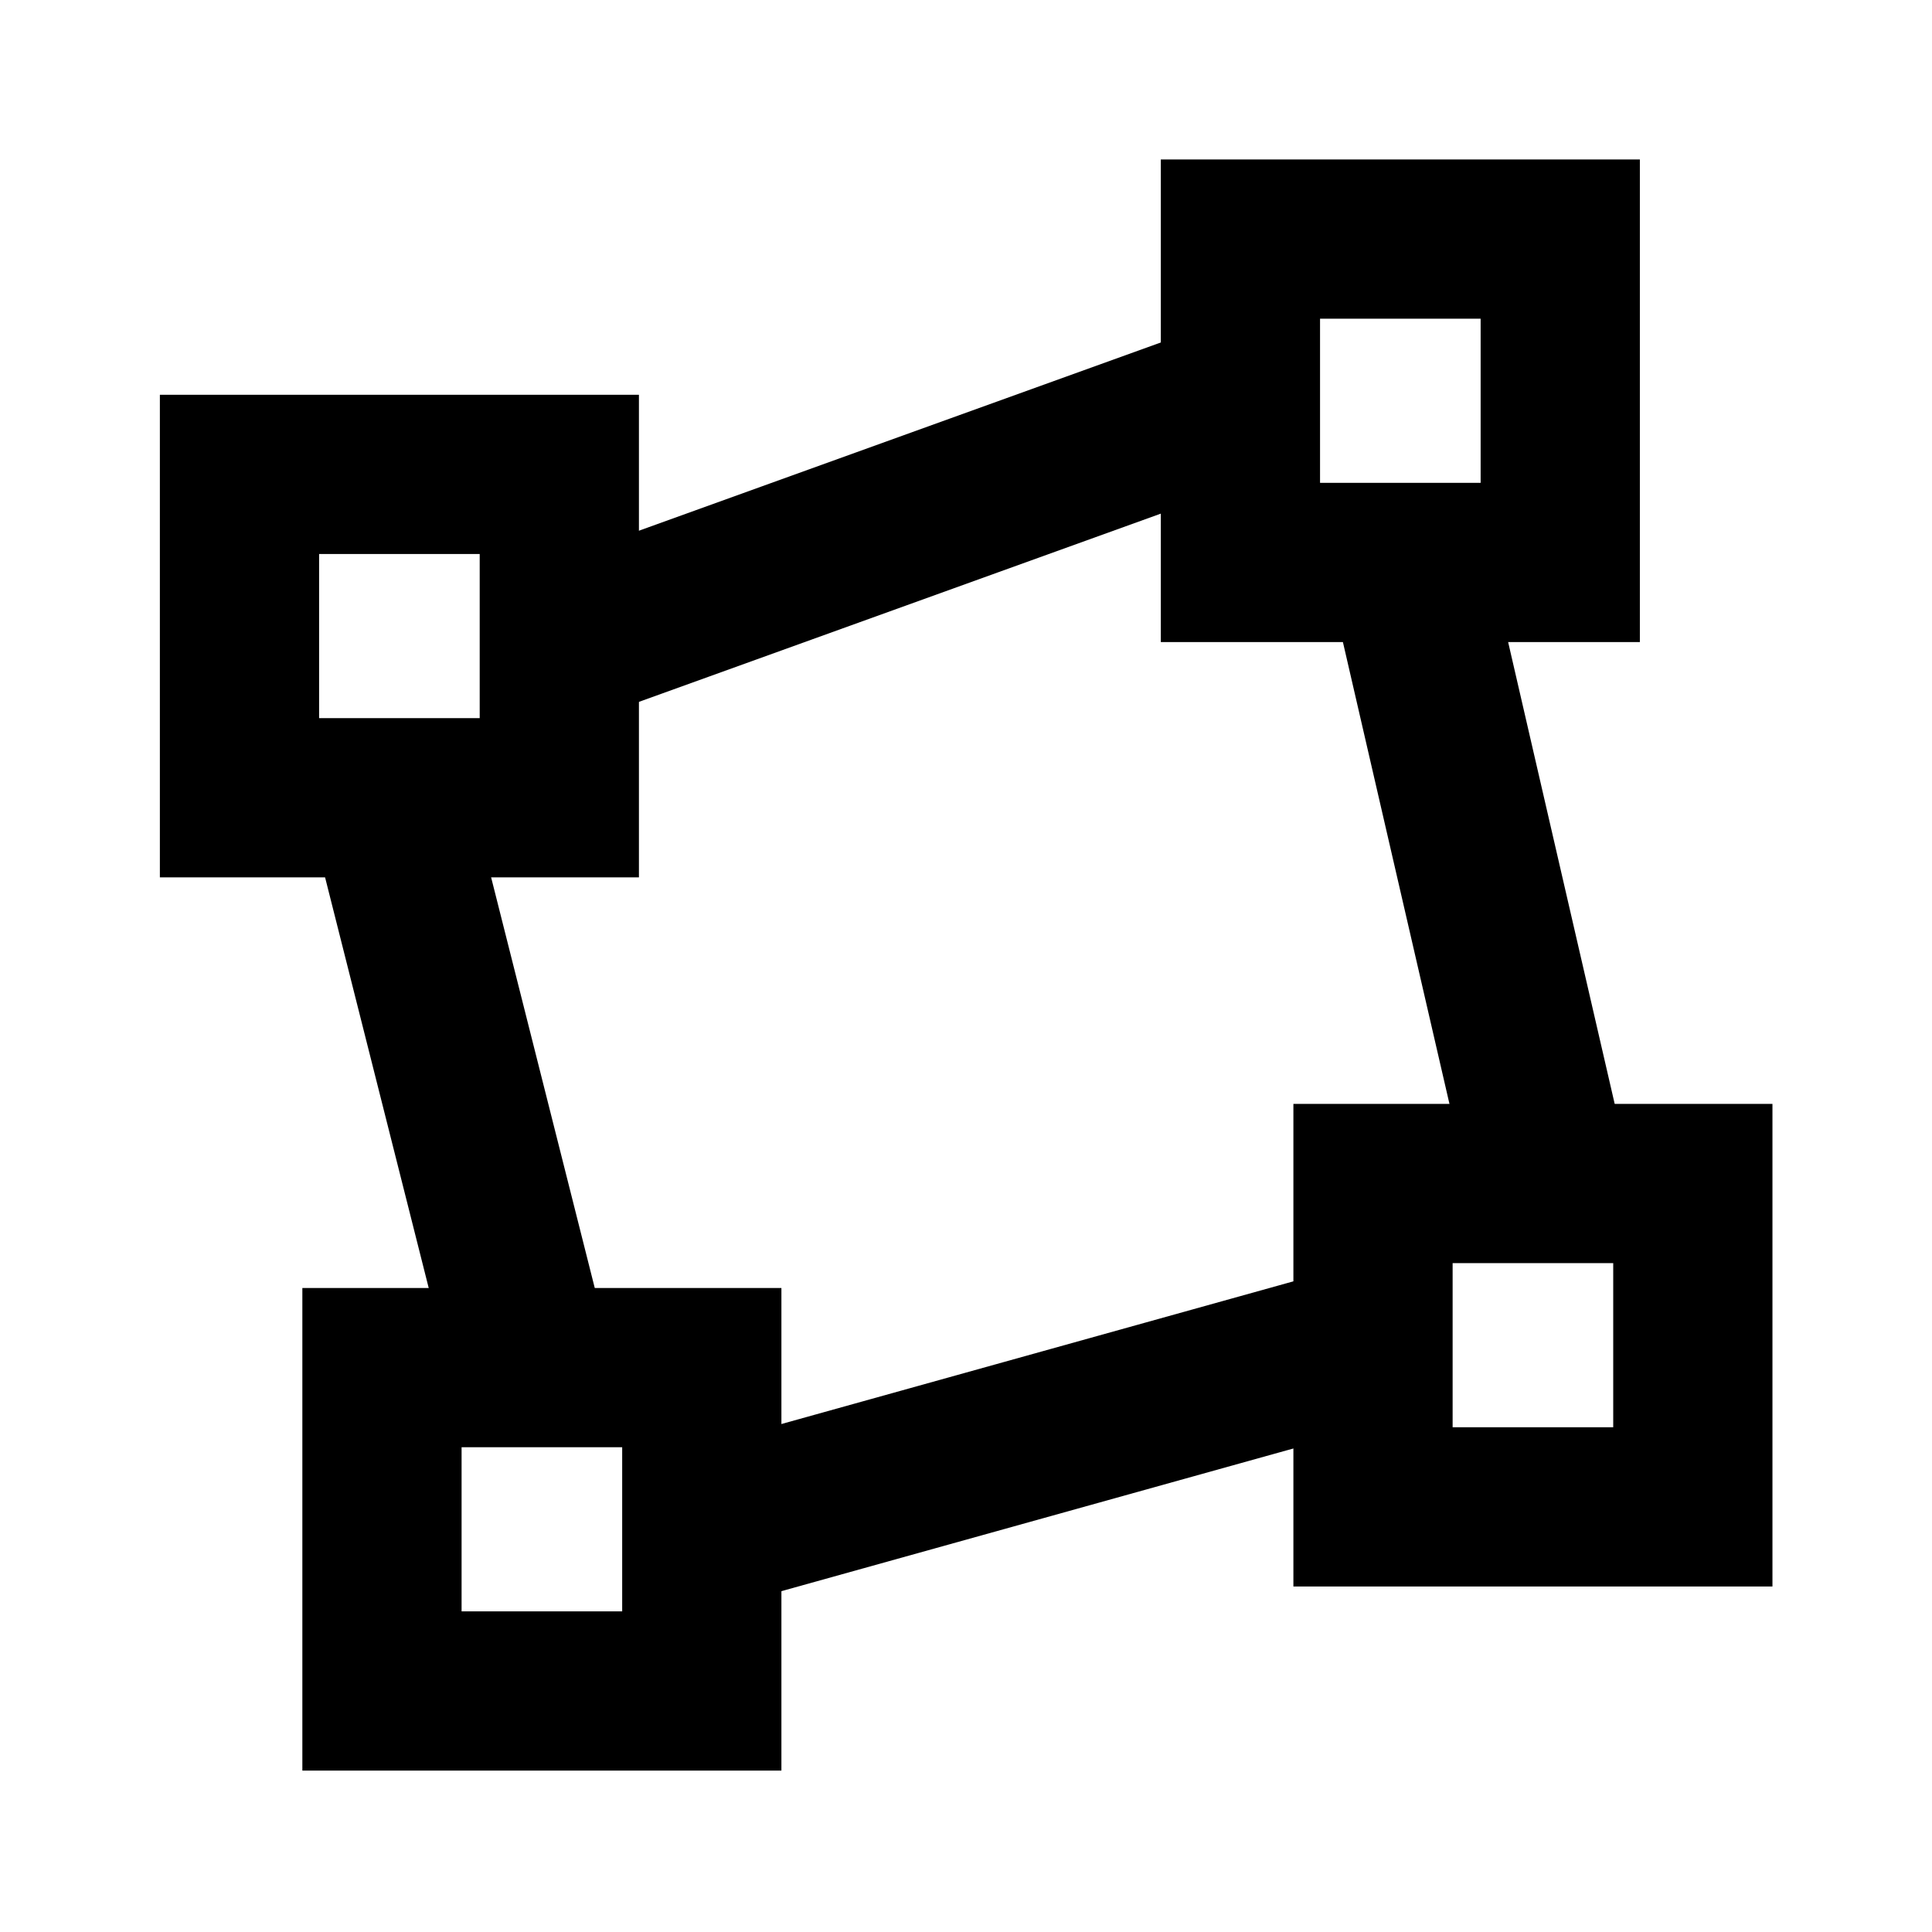
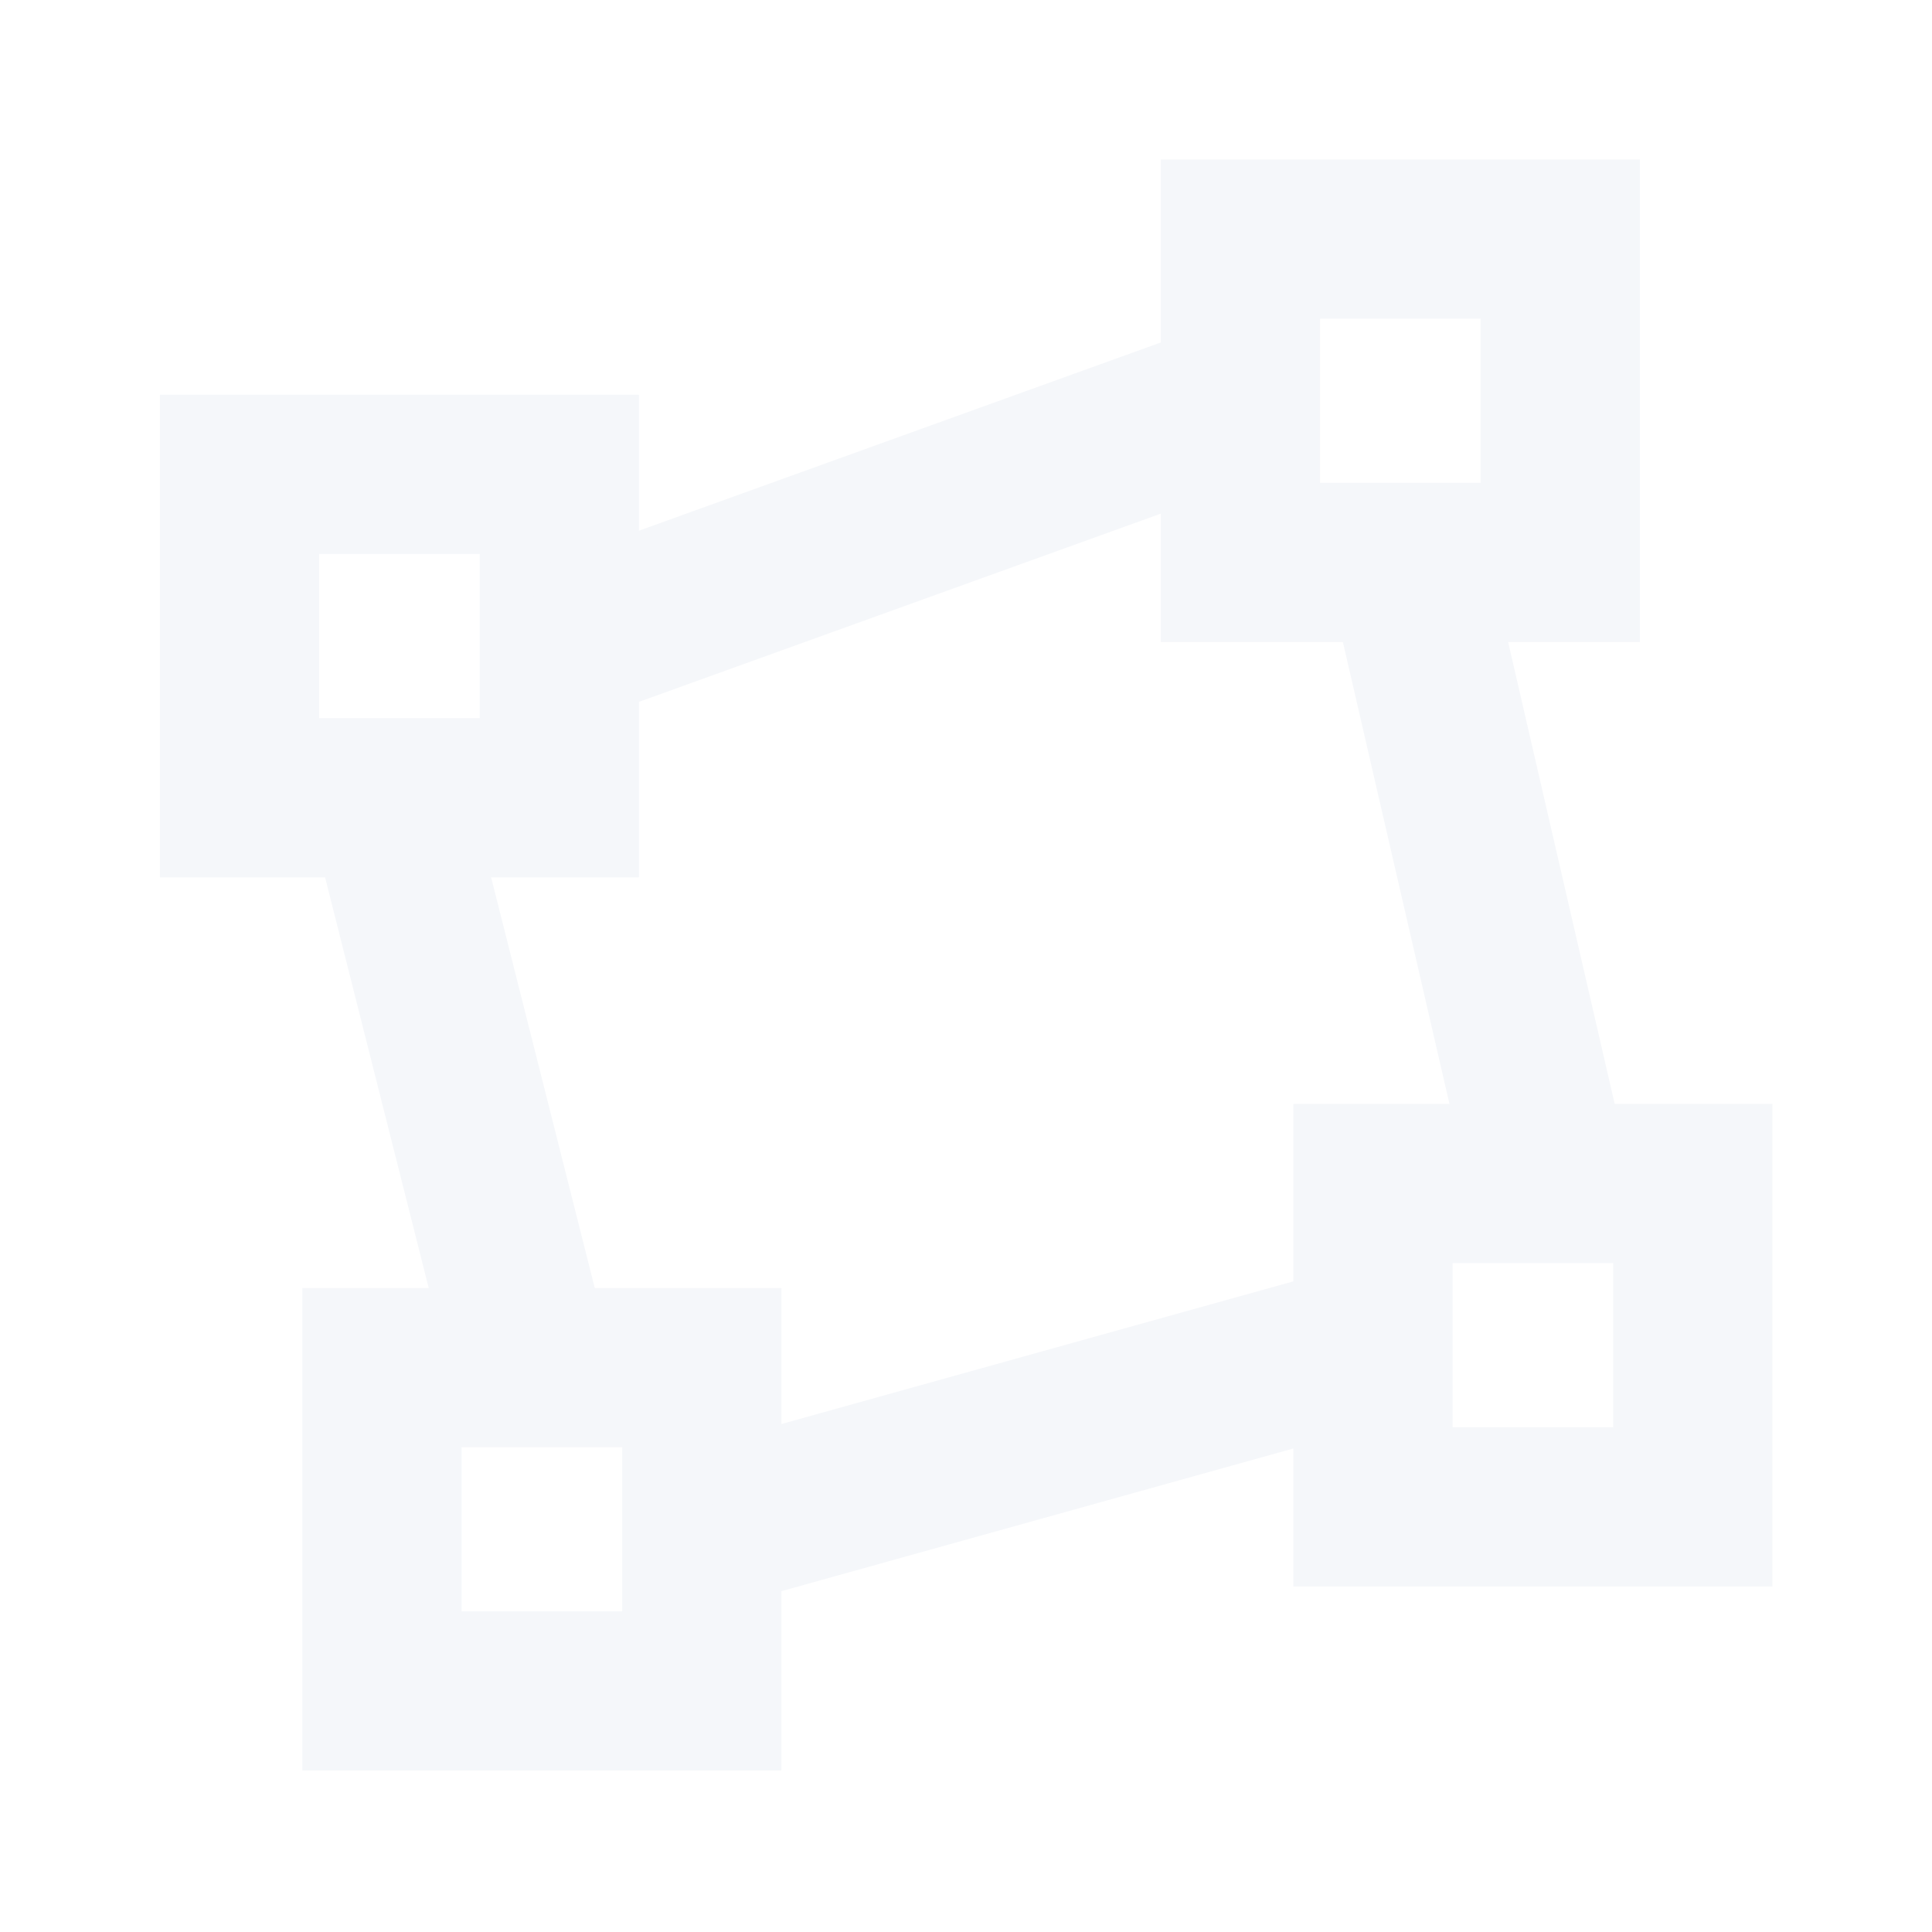
<svg xmlns="http://www.w3.org/2000/svg" version="1.1" width="24" height="24" viewBox="0 0 24 24" id="svg4">
  <defs id="defs8" />
-   <rect style="fill:none;fill-opacity:0.636;stroke:#000000;stroke-width:1.978;stroke-miterlimit:4;stroke-dasharray:none;stroke-dashoffset:0;stroke-opacity:1" id="rect4520" width="3.973" height="4.017" x="17.056" y="14.702" />
-   <rect style="fill:none;fill-opacity:0.636;stroke:#000000;stroke-width:1.978;stroke-miterlimit:4;stroke-dasharray:none;stroke-dashoffset:0;stroke-opacity:1" id="rect4520-0" width="3.973" height="4.017" x="15.409" y="2.97" />
-   <rect style="fill:none;fill-opacity:0.636;stroke:#000000;stroke-width:1.978;stroke-miterlimit:4;stroke-dasharray:none;stroke-dashoffset:0;stroke-opacity:1" id="rect4520-09" width="3.973" height="4.017" x="2.975" y="5.893" />
-   <rect style="fill:none;fill-opacity:0.636;stroke:#000000;stroke-width:1.978;stroke-miterlimit:4;stroke-dasharray:none;stroke-dashoffset:0;stroke-opacity:1" id="rect4520-08" width="3.973" height="4.017" x="4.745" y="16.989" />
-   <path style="fill:none;stroke:#000000;stroke-width:2;stroke-linecap:butt;stroke-linejoin:miter;stroke-opacity:1;stroke-miterlimit:4;stroke-dasharray:none" d="M 4.838,9.981 6.464,16.424" id="path4549" />
-   <path style="fill:none;stroke:#000000;stroke-width:2;stroke-linecap:butt;stroke-linejoin:miter;stroke-miterlimit:4;stroke-dasharray:none;stroke-opacity:1" d="M 16.829,16.743 8.924,18.946" id="path4549-4" />
-   <path style="fill:none;stroke:#000000;stroke-width:2;stroke-linecap:butt;stroke-linejoin:miter;stroke-miterlimit:4;stroke-dasharray:none;stroke-opacity:1" d="M 19.166,14.294 17.437,6.8" id="path4549-4-7" />
-   <path style="fill:none;stroke:#000000;stroke-width:2;stroke-linecap:butt;stroke-linejoin:miter;stroke-miterlimit:4;stroke-dasharray:none;stroke-opacity:1" d="M 6.855,8.046 15.131,5.061" id="path4549-4-7-4" />
+   <rect style="fill:none;fill-opacity:1;stroke:#f5f7fa;stroke-width:1.978;stroke-miterlimit:4;stroke-dasharray:none;stroke-dashoffset:0;stroke-opacity:1" id="rect4520" width="3.973" height="4.017" x="17.056" y="14.702" />
+   <rect style="fill:none;fill-opacity:1;stroke:#f5f7fa;stroke-width:1.978;stroke-miterlimit:4;stroke-dasharray:none;stroke-dashoffset:0;stroke-opacity:1" id="rect4520-0" width="3.973" height="4.017" x="15.409" y="2.97" />
+   <rect style="fill:none;fill-opacity:1;stroke:#f5f7fa;stroke-width:1.978;stroke-miterlimit:4;stroke-dasharray:none;stroke-dashoffset:0;stroke-opacity:1" id="rect4520-09" width="3.973" height="4.017" x="2.975" y="5.893" />
+   <rect style="fill:none;fill-opacity:1;stroke:#f5f7fa;stroke-width:1.978;stroke-miterlimit:4;stroke-dasharray:none;stroke-dashoffset:0;stroke-opacity:1" id="rect4520-08" width="3.973" height="4.017" x="4.745" y="16.989" />
+   <path style="fill:none;stroke:#f5f7fa;stroke-width:2;stroke-linecap:butt;stroke-linejoin:miter;stroke-opacity:1;stroke-miterlimit:4;stroke-dasharray:none;fill-opacity:1" d="M 4.838,9.981 6.464,16.424" id="path4549" />
+   <path style="fill:none;stroke:#f5f7fa;stroke-width:2;stroke-linecap:butt;stroke-linejoin:miter;stroke-miterlimit:4;stroke-dasharray:none;stroke-opacity:1;fill-opacity:1" d="M 16.829,16.743 8.924,18.946" id="path4549-4" />
+   <path style="fill:none;stroke:#f5f7fa;stroke-width:2;stroke-linecap:butt;stroke-linejoin:miter;stroke-miterlimit:4;stroke-dasharray:none;stroke-opacity:1;fill-opacity:1" d="M 19.166,14.294 17.437,6.8" id="path4549-4-7" />
+   <path style="fill:none;stroke:#f5f7fa;stroke-width:2;stroke-linecap:butt;stroke-linejoin:miter;stroke-miterlimit:4;stroke-dasharray:none;stroke-opacity:1;fill-opacity:1" d="M 6.855,8.046 15.131,5.061" id="path4549-4-7-4" />
</svg>
